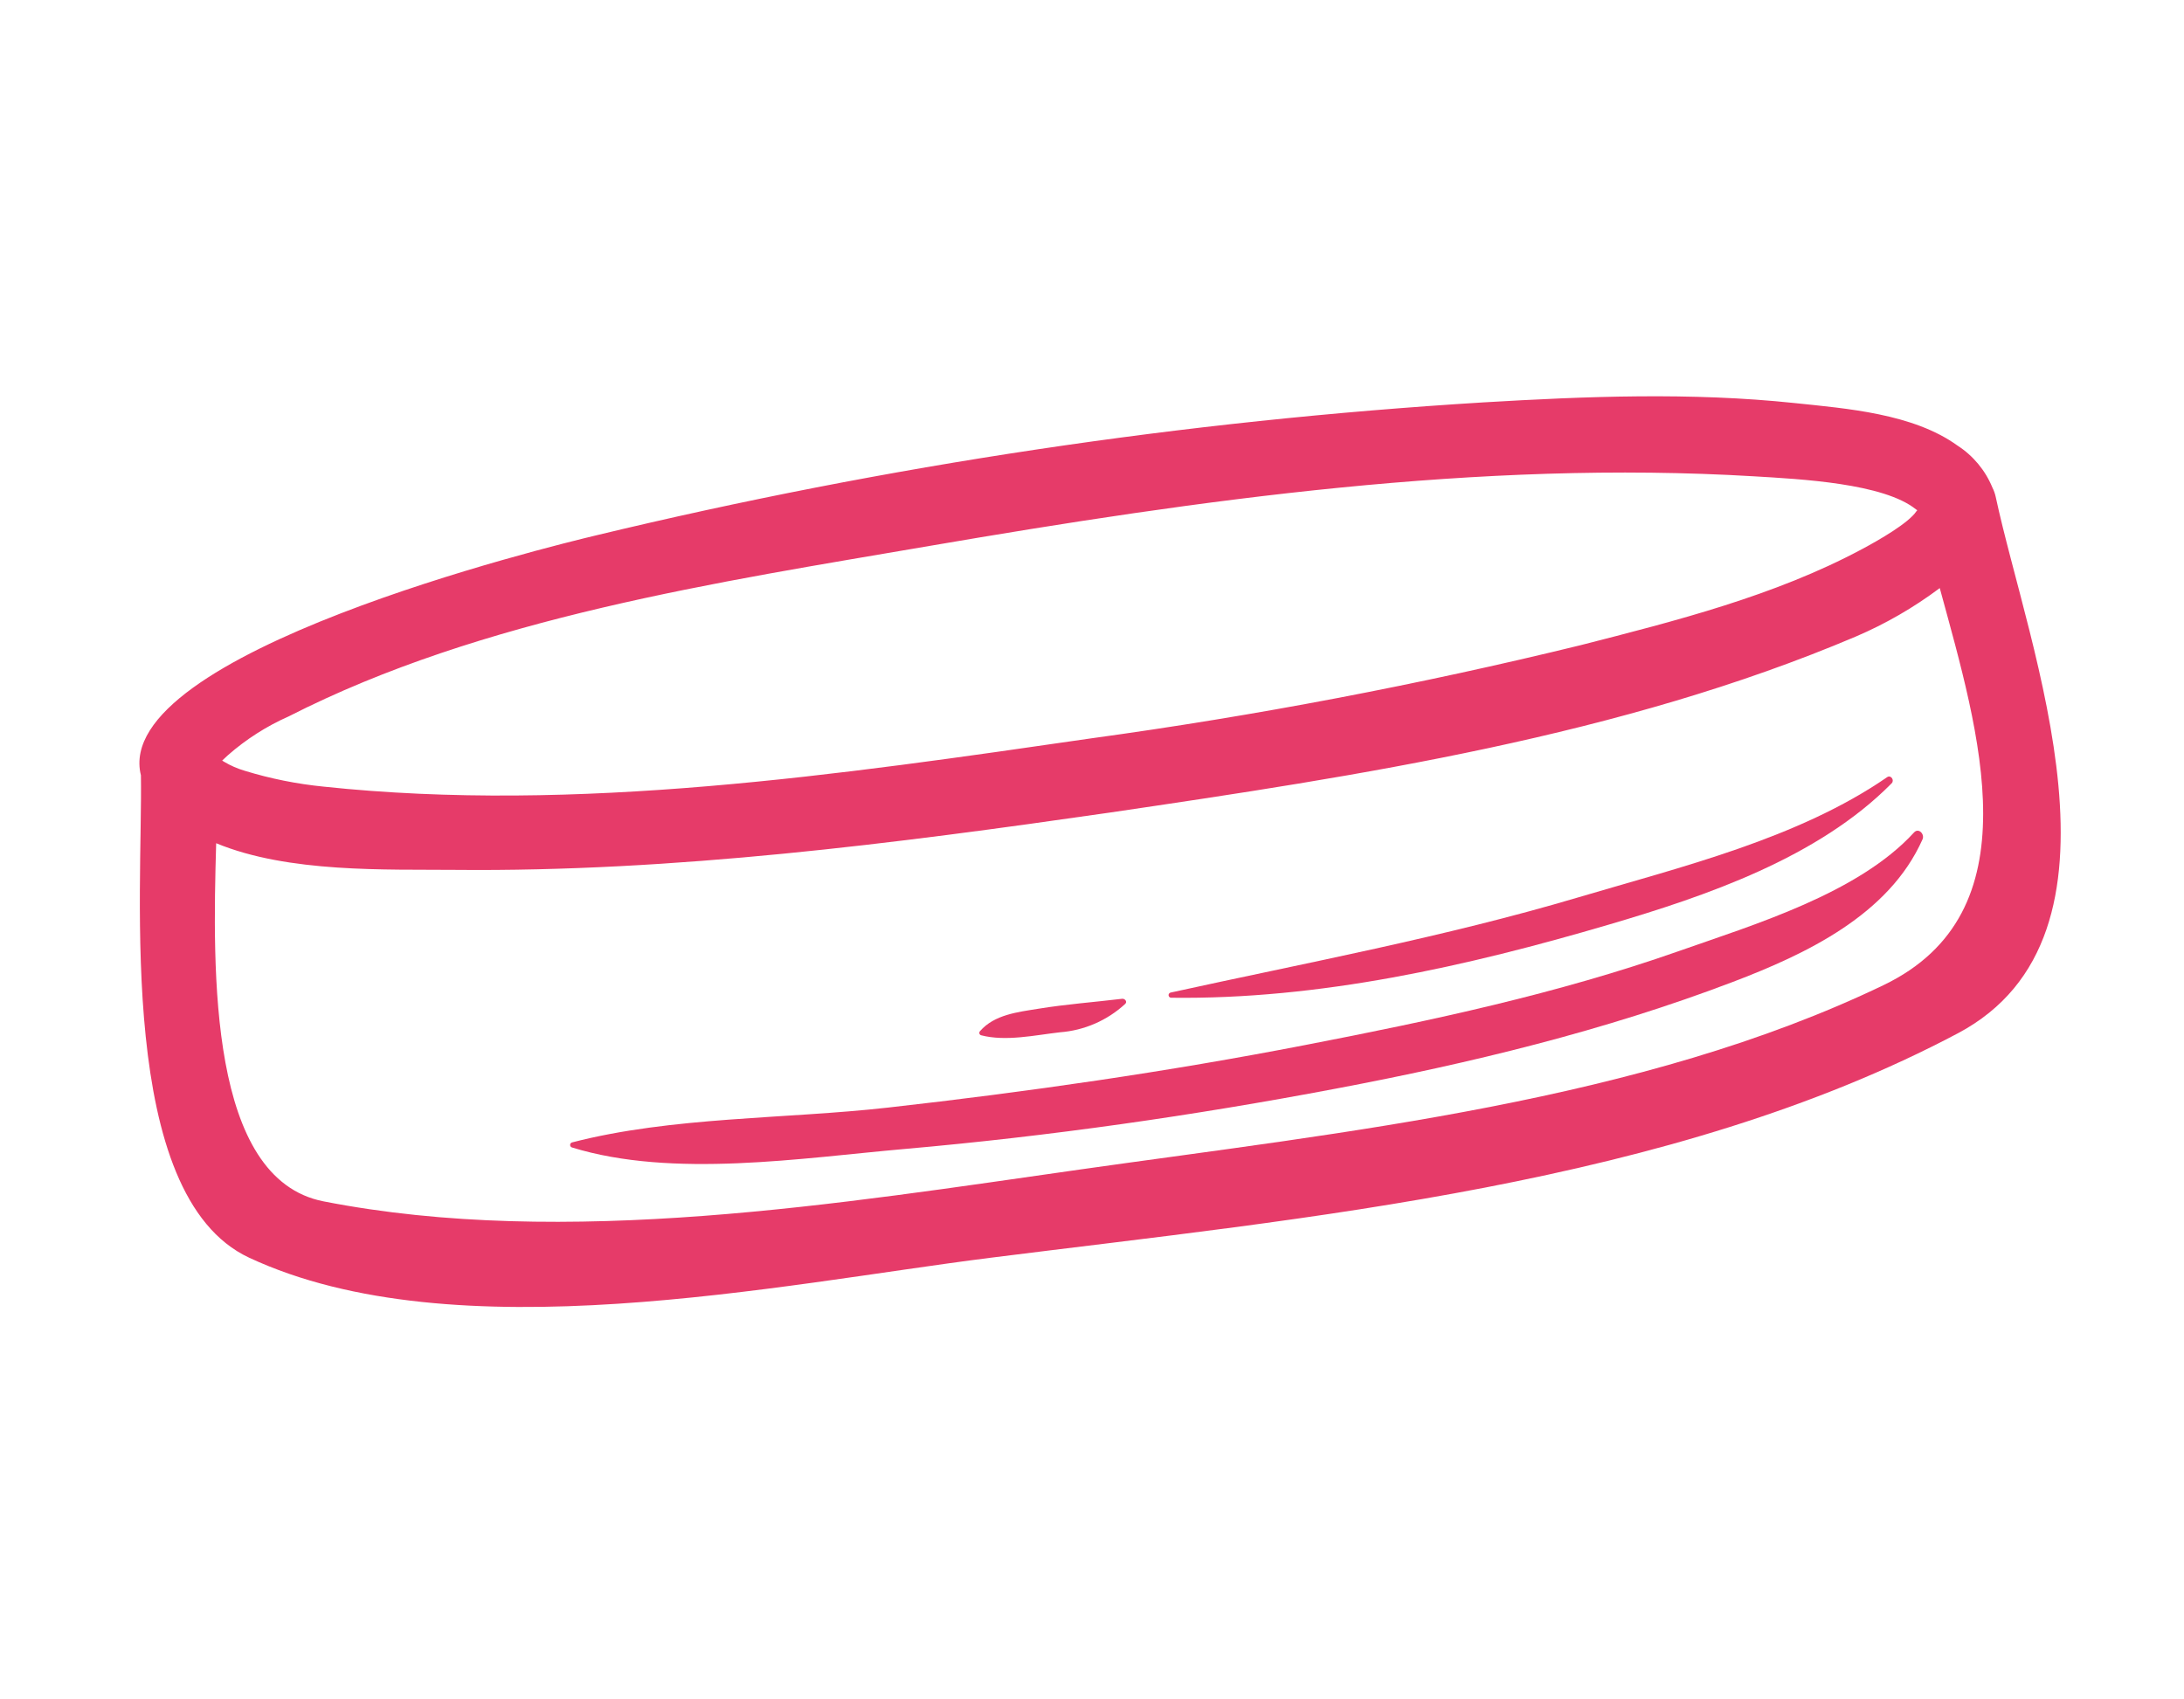
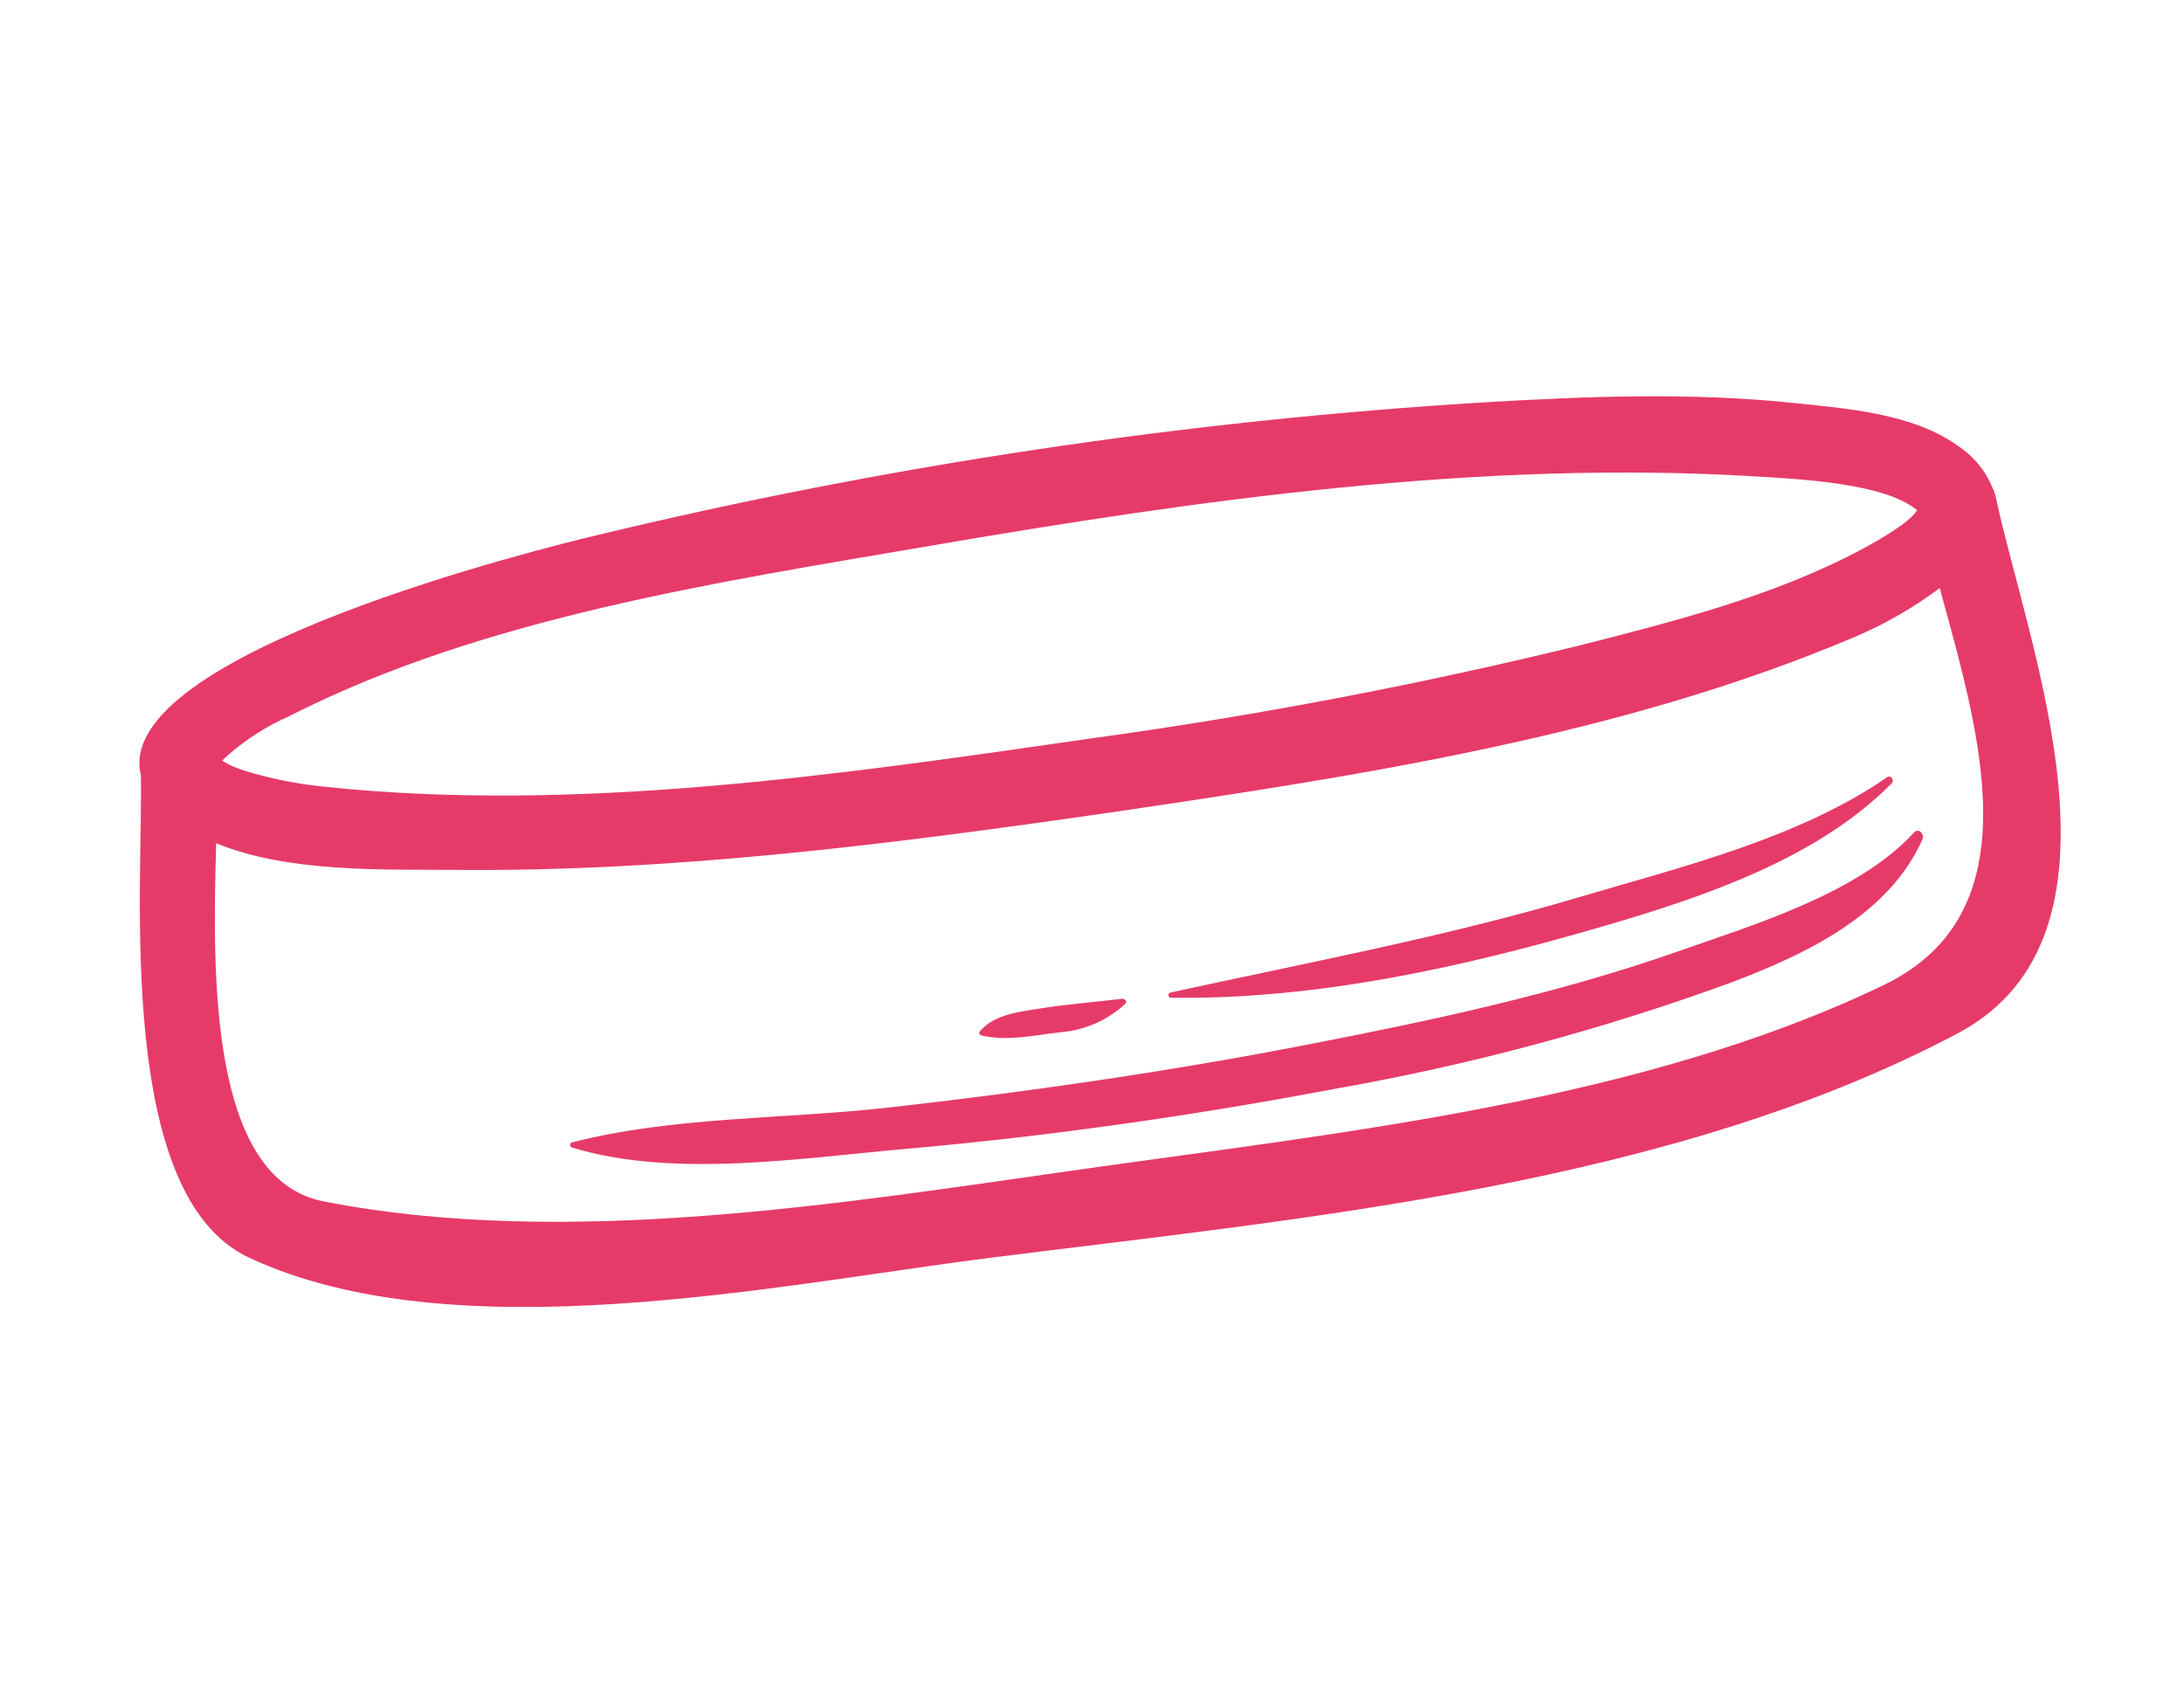
- <svg xmlns="http://www.w3.org/2000/svg" width="224.759" height="174.839" viewBox="0 0 224.759 174.839">
-   <g id="Group_1508" data-name="Group 1508" transform="matrix(0.921, -0.391, 0.391, 0.921, 0, 77.946)">
-     <path id="Path_3987" data-name="Path 3987" d="M199.413,55.565a4.075,4.075,0,0,0,.063-1.028,9.386,9.386,0,0,0-1.62-5.381c-2.913-4.816-9.012-7.966-13.734-10.583-9.312-5.166-19.4-8.99-29.41-12.558A527.967,527.967,0,0,0,65.333,2.938c-4.6-.772-50.688-8.366-52.713,4.425C8.15,18.4-6.656,46.136,3.474,57.388c15.632,17.373,49.063,23.818,70.166,29.8,31.52,8.927,67.339,20.493,100.627,17.634C195.738,102.973,196.393,71.215,199.413,55.565ZM21.686,8.952a24.45,24.45,0,0,1,7.289-1.225c22.328-1.575,46.039,4.542,67.55,9.622,27.382,6.463,55.535,13.967,80.843,26.547,4.286,2.132,11.983,5.857,14,9.645.031.054.059.081.086.121a.964.964,0,0,0-.13.067c-1.2.794-4.65,1.221-6.7,1.4-10.089.911-20.51-.7-30.456-2.217a494.414,494.414,0,0,1-50.15-10.866C78.891,35.418,52.353,28.5,29.459,15.779a41.618,41.618,0,0,1-6.826-4.668,9.254,9.254,0,0,1-1.607-1.7c-.058-.076-.081-.112-.121-.175C21.071,9.159,21.242,9.127,21.686,8.952Zm147.5,88.321c-27.6,1.3-57.057-7.787-83.361-14.8C61.715,76.044,33.808,69.276,12.782,55.045,2.819,48.308,11.445,28.96,17.014,16.82c5.646,5.745,15.1,9.317,21.556,12.131C59.2,37.945,81.144,44.1,102.857,49.838,128,56.4,154.349,63.146,180.523,63.155a41.732,41.732,0,0,0,9.928-1.216C188.351,77.35,186.371,96.461,169.182,97.273Z" transform="translate(0 0)" fill="#e63b69" />
-     <path id="Path_3988" data-name="Path 3988" d="M139.811,24.593c-7.719,3.528-18.855,2.293-27.027,1.777C99.593,25.536,86.519,23,73.616,20.244c-14.133-3.011-28.158-6.719-42-10.843C21.442,6.372,10.815,1.57.308,0A.271.271,0,0,0,.1.479C8.4,7.471,21.424,10.707,31.527,13.988,45.741,18.6,60.179,22.43,74.779,25.608c13.747,3,27.794,5.323,41.869,5.852,8.042.3,17.467-.058,23.7-5.879C140.775,25.177,140.443,24.3,139.811,24.593Z" transform="translate(38.375 59.453)" fill="#e63b69" />
-     <path id="Path_3989" data-name="Path 3989" d="M44.526,11.185C54.921,12.392,67.074,13.267,77,9.17c.4-.166.27-.848-.183-.759-10.9,2.239-23.132.211-34.074-1.032C28.455,5.759,14.42,2.649.305.005A.27.27,0,0,0,.153.517C14.111,6.657,29.46,9.439,44.526,11.185Z" transform="translate(101.058 69.316)" fill="#e63b69" />
-     <path id="Path_3990" data-name="Path 3990" d="M7.681,3.82a11.141,11.141,0,0,0,7.307-.058c.341-.108.206-.534-.072-.615C12.119,2.339,9.444,1.423,6.6.727,4.517.216,2.192-.493.163.5A.256.256,0,0,0,.1.934C2.183,2.536,5.194,3.084,7.681,3.82Z" transform="translate(81.614 64.815)" fill="#e63b69" />
+ <svg xmlns="http://www.w3.org/2000/svg" width="188.636" height="146.74" viewBox="0 0 188.636 146.74">
+   <g id="Group_1464" data-name="Group 1464" transform="matrix(0.921, -0.391, 0.391, 0.921, 0, 65.419)">
+     <path id="Path_3987" data-name="Path 3987" d="M167.364,46.635a3.421,3.421,0,0,0,.053-.863,7.878,7.878,0,0,0-1.36-4.516c-2.445-4.042-7.564-6.686-11.527-8.882-7.816-4.336-16.28-7.545-24.683-10.539A443.114,443.114,0,0,0,54.833,2.466C50.972,1.818,12.291-4.555,10.592,6.18,6.84,15.439-5.586,38.721,2.915,48.164,16.035,62.745,44.094,68.155,61.8,73.172c26.454,7.492,56.517,17.2,84.455,14.8C164.28,86.423,164.83,59.77,167.364,46.635ZM18.2,7.514a20.521,20.521,0,0,1,6.117-1.028C43.058,5.163,62.958,10.3,81.012,14.561c22.981,5.424,46.61,11.722,67.851,22.28,3.6,1.789,10.057,4.916,11.752,8.095.026.045.049.068.072.1a.809.809,0,0,0-.109.056c-1.006.667-3.9,1.025-5.624,1.179-8.468.765-17.214-.584-25.561-1.861A414.953,414.953,0,0,1,87.3,35.293c-21.09-5.567-43.363-11.376-62.577-22.051A34.929,34.929,0,0,1,19,9.325,7.767,7.767,0,0,1,17.647,7.9c-.049-.064-.068-.094-.1-.147C17.685,7.687,17.828,7.66,18.2,7.514ZM141.992,81.64C118.826,82.732,94.1,75.1,72.028,69.217,51.8,63.823,28.375,58.143,10.728,46.2,2.366,40.544,9.605,24.306,14.28,14.117c4.738,4.821,12.671,7.82,18.092,10.182C49.687,31.847,68.1,37.015,86.326,41.829,107.432,47.339,129.542,53,151.51,53a35.024,35.024,0,0,0,8.332-1.021C158.08,64.919,156.418,80.958,141.992,81.64Z" transform="translate(0 0)" fill="#e63b69" />
+     <path id="Path_3988" data-name="Path 3988" d="M117.341,20.641c-6.479,2.961-15.824,1.925-22.683,1.492-11.071-.7-22.043-2.833-32.873-5.142-11.861-2.527-23.632-5.639-35.253-9.1C18,5.348,9.076,1.317.259,0A.228.228,0,0,0,.081.4C7.054,6.271,17.981,8.986,26.46,11.74c11.929,3.872,24.047,7.085,36.3,9.752A201.192,201.192,0,0,0,97.9,26.4c6.75.252,14.66-.049,19.889-4.935C118.151,21.13,117.872,20.4,117.341,20.641Z" transform="translate(32.207 49.898)" fill="#e63b69" />
+     <path id="Path_3989" data-name="Path 3989" d="M37.37,9.387C46.094,10.4,56.294,11.135,64.622,7.7c.339-.14.226-.712-.154-.637-9.146,1.88-19.414.177-28.6-.866C23.881,4.833,12.1,2.223.256,0A.227.227,0,0,0,.128.434C11.843,5.587,24.725,7.922,37.37,9.387Z" transform="translate(84.816 58.176)" fill="#e63b69" />
+     <path id="Path_3990" data-name="Path 3990" d="M6.446,3.206a9.351,9.351,0,0,0,6.132-.049c.286-.09.173-.448-.06-.516-2.347-.678-4.592-1.446-6.98-2.03C3.791.181,1.839-.414.137.418A.215.215,0,0,0,.081.784C1.832,2.129,4.36,2.588,6.446,3.206Z" transform="translate(68.497 54.398)" fill="#e63b69" />
  </g>
</svg>
